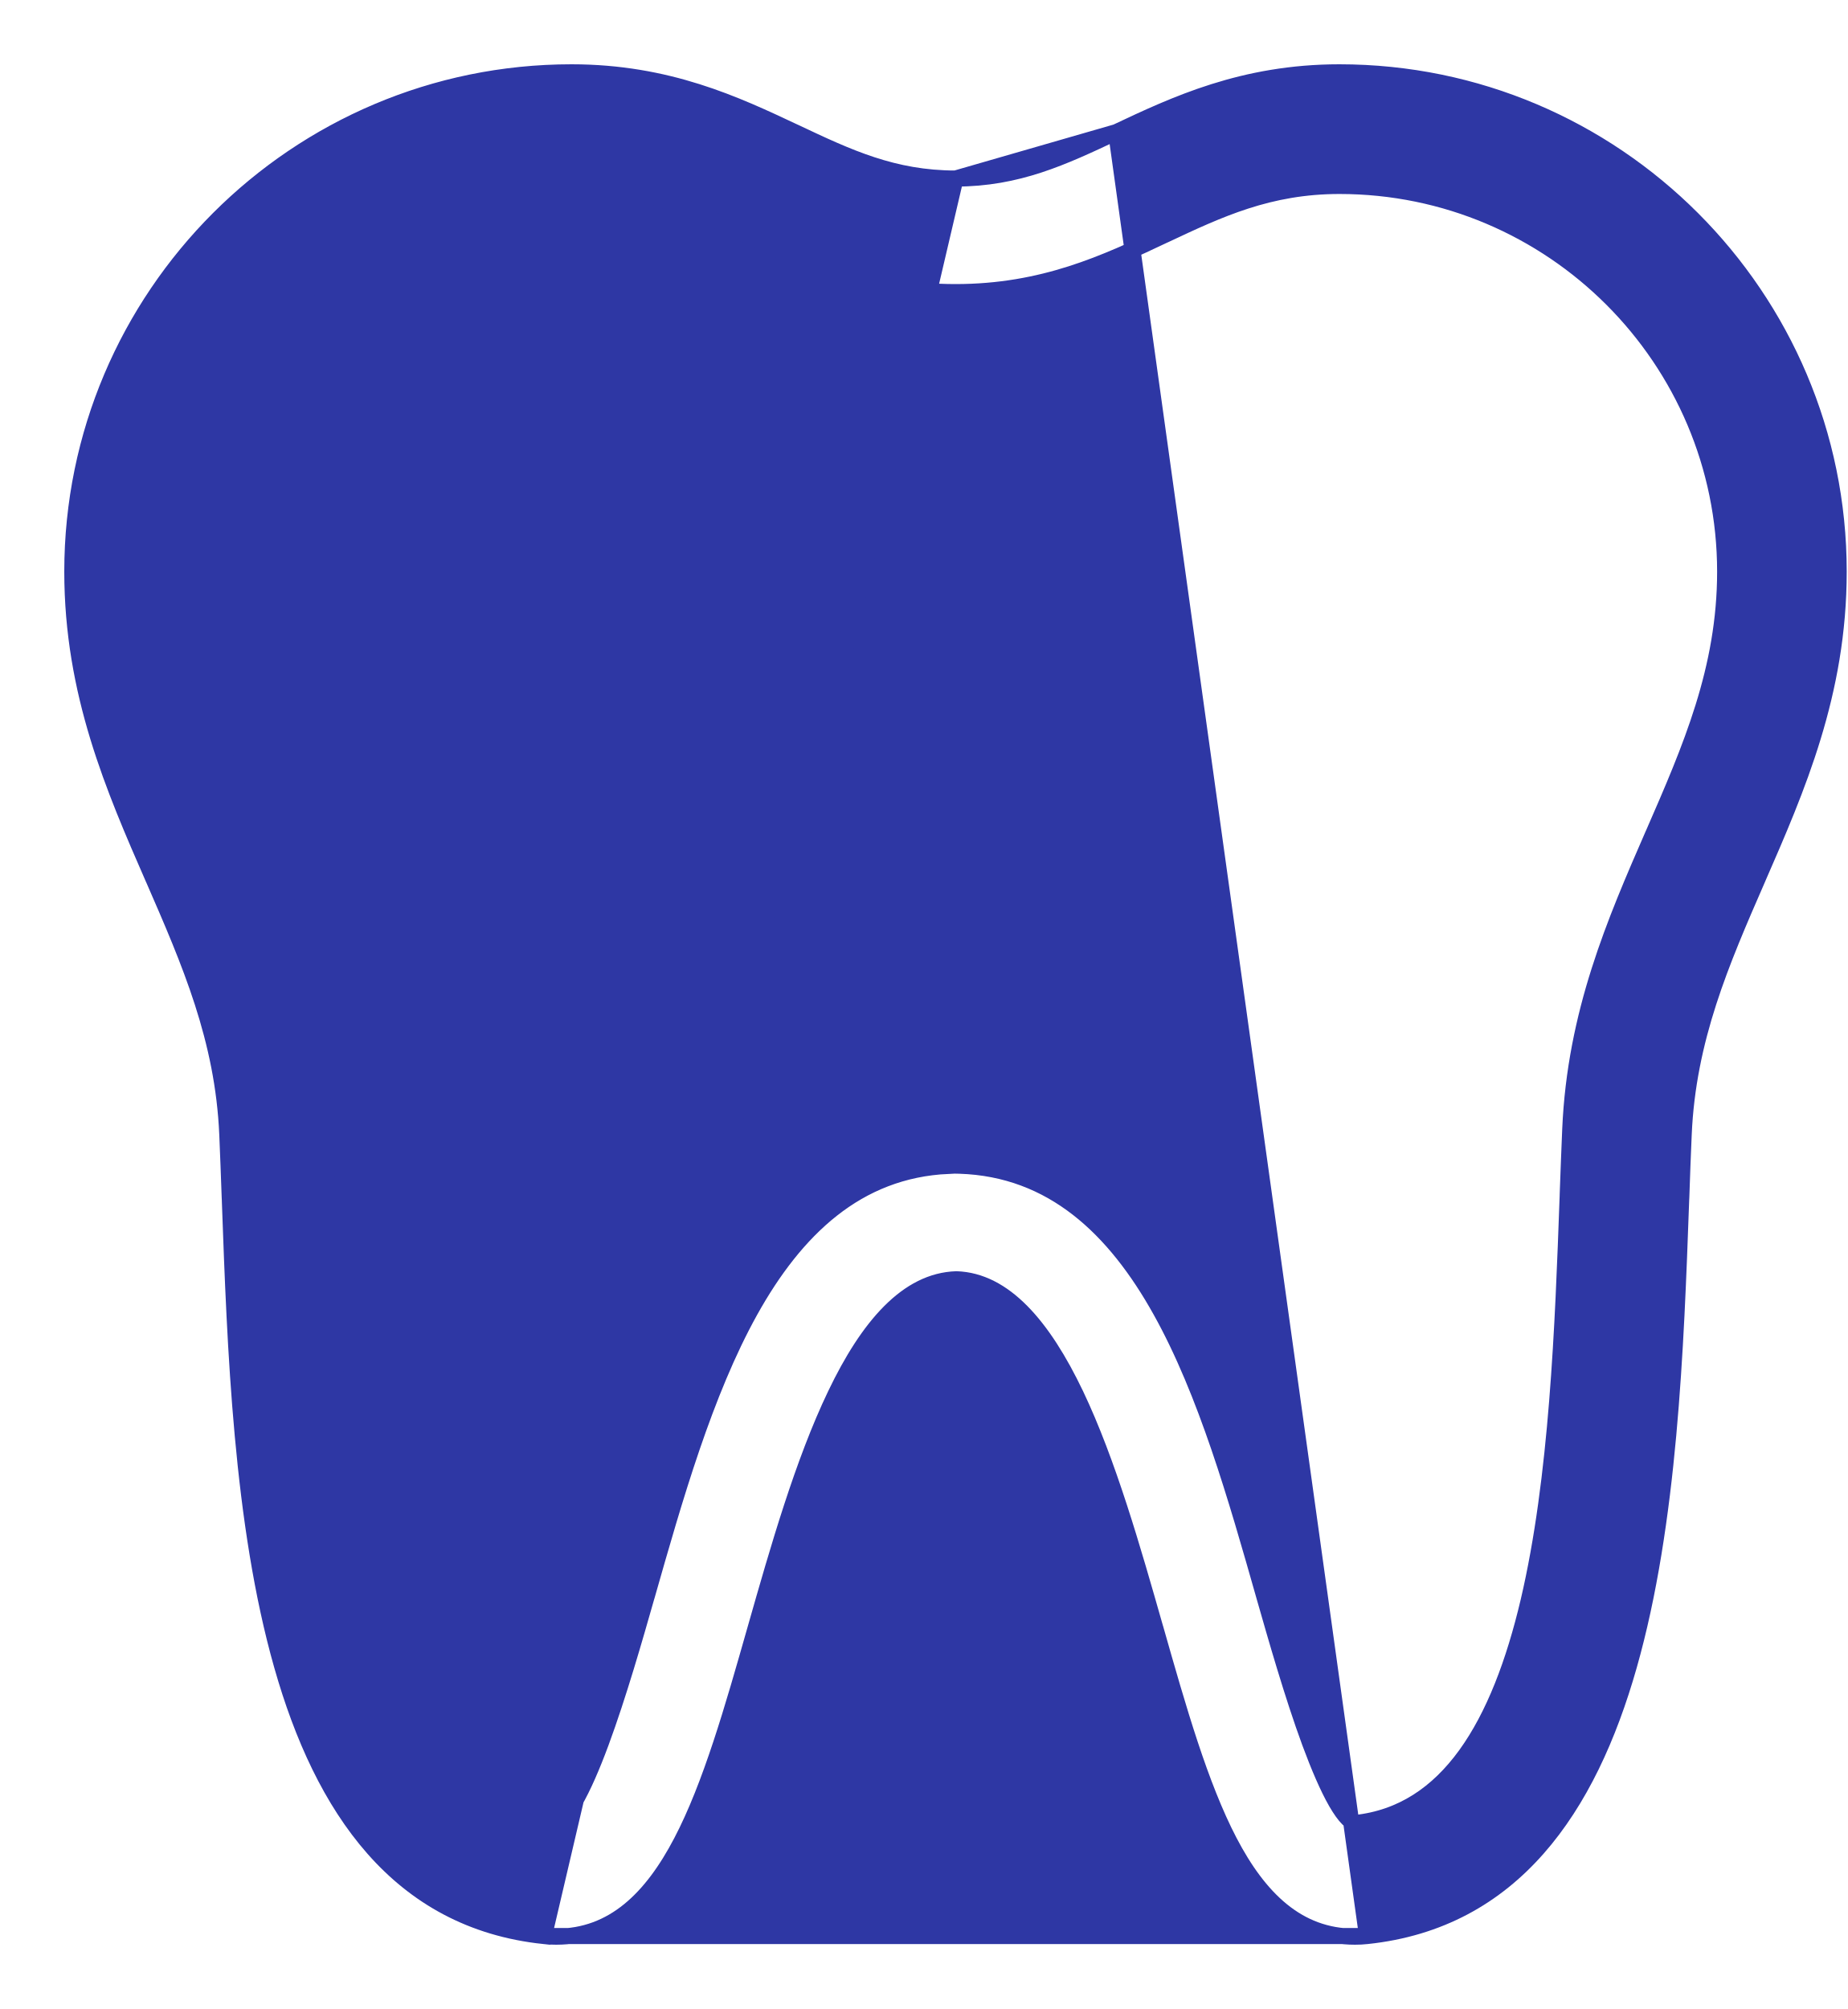
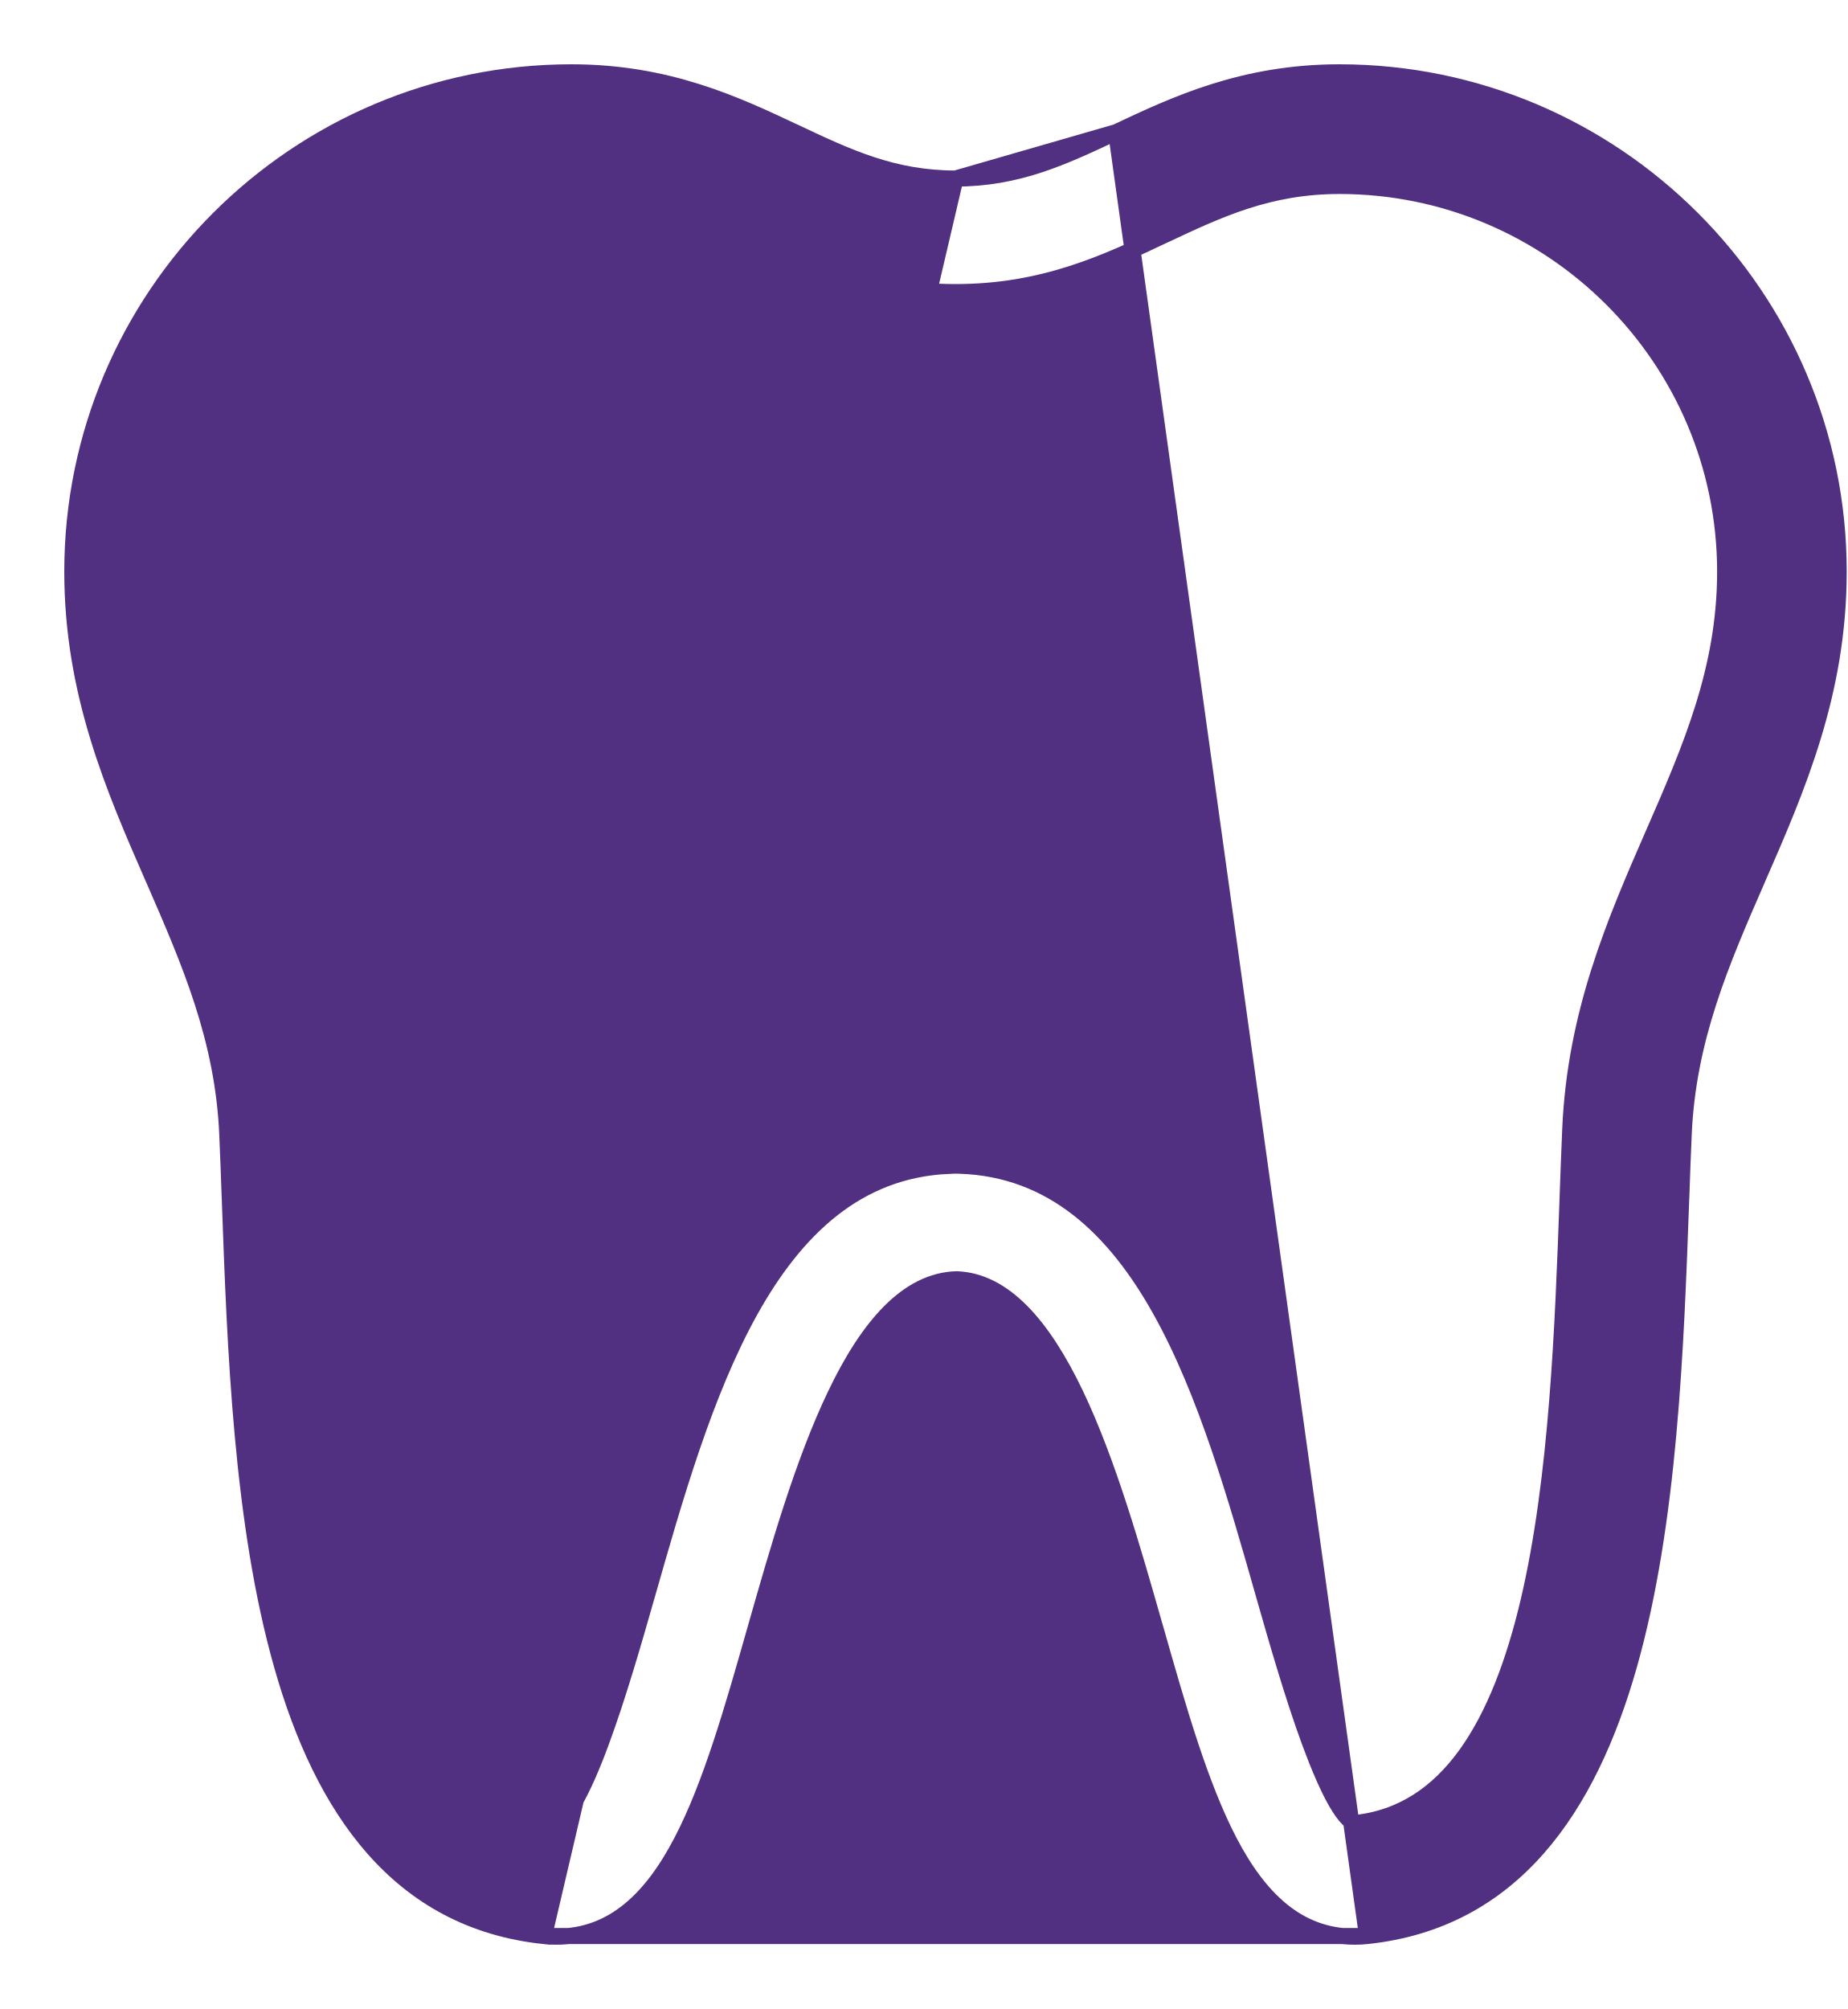
<svg xmlns="http://www.w3.org/2000/svg" width="23" height="25" viewBox="0 0 23 25" fill="none">
-   <path d="M6.77 24.092L6.77 24.092C4.956 23.9 4.014 22.5 3.51 20.727C3.006 18.956 2.927 16.776 2.861 14.948L2.861 14.94L2.861 14.94L2.859 14.896C2.849 14.627 2.84 14.366 2.829 14.117C2.778 12.93 2.362 11.973 1.912 10.941L1.909 10.935C1.417 9.809 0.9 8.625 0.9 7.113C0.9 3.687 3.687 0.9 7.113 0.9C8.311 0.9 9.157 1.299 9.888 1.643L9.893 1.645L9.893 1.645C10.559 1.96 11.116 2.221 11.892 2.222L6.77 24.092ZM6.77 24.092C6.821 24.098 6.872 24.1 6.921 24.1C7.635 24.1 8.114 23.621 8.481 22.919C8.847 22.219 9.118 21.268 9.404 20.262L9.406 20.255C9.684 19.28 9.993 18.197 10.399 17.352C10.601 16.93 10.825 16.574 11.077 16.322C11.327 16.072 11.599 15.929 11.903 15.919C12.2 15.929 12.468 16.072 12.715 16.322C12.964 16.574 13.186 16.93 13.388 17.352C13.791 18.197 14.099 19.28 14.377 20.255L14.38 20.264C14.666 21.269 14.937 22.22 15.302 22.919C15.669 23.621 16.149 24.1 16.863 24.1H16.863H16.863C16.912 24.1 16.963 24.098 17.014 24.092L17.014 24.092M6.77 24.092L17.014 24.092M17.014 24.092C18.828 23.9 19.77 22.5 20.274 20.727C20.778 18.955 20.857 16.773 20.923 14.945L20.923 14.94L20.925 14.903C20.934 14.631 20.944 14.368 20.955 14.117C21.006 12.93 21.422 11.973 21.872 10.942C21.872 10.941 21.872 10.941 21.872 10.941L21.874 10.937C22.366 9.81 22.884 8.626 22.884 7.113C22.884 3.687 20.097 0.9 16.67 0.9C15.472 0.9 14.625 1.299 13.894 1.644L13.891 1.645M17.014 24.092L13.891 1.645M4.241 14.056C4.179 12.604 3.683 11.466 3.21 10.382L3.207 10.377L3.207 10.377C2.742 9.312 2.314 8.327 2.314 7.114C2.314 4.467 4.467 2.314 7.114 2.314C7.993 2.314 8.614 2.605 9.29 2.924L9.293 2.926C10.024 3.27 10.797 3.635 11.892 3.635H11.892C12.988 3.635 13.762 3.27 14.492 2.925L14.495 2.924C14.495 2.924 14.495 2.924 14.495 2.924C15.171 2.606 15.791 2.314 16.671 2.314C19.317 2.314 21.471 4.467 21.471 7.114C21.471 8.327 21.042 9.312 20.577 10.377L20.577 10.377L20.574 10.383C20.102 11.467 19.605 12.604 19.543 14.056C19.532 14.312 19.522 14.579 19.512 14.854L19.511 14.889C19.511 14.889 19.511 14.889 19.511 14.889C19.453 16.502 19.383 18.4 19.024 19.927C18.844 20.69 18.594 21.352 18.243 21.837C17.894 22.319 17.447 22.624 16.867 22.686L16.86 22.687C16.849 22.686 16.822 22.677 16.778 22.633C16.733 22.589 16.684 22.52 16.63 22.427C16.524 22.242 16.413 21.982 16.303 21.685C16.085 21.093 15.881 20.375 15.736 19.869L15.736 19.868L15.733 19.858C15.387 18.641 15.013 17.328 14.446 16.311C13.877 15.289 13.101 14.543 11.943 14.506L11.941 14.506L11.893 14.505L11.803 14.504L11.803 14.508C10.666 14.559 9.9 15.3 9.337 16.311C8.771 17.329 8.397 18.642 8.05 19.86L8.047 19.869L8.047 19.869C7.903 20.374 7.698 21.093 7.479 21.685C7.369 21.982 7.257 22.241 7.149 22.426C7.094 22.518 7.044 22.587 6.998 22.632C6.955 22.674 6.927 22.684 6.913 22.686C6.335 22.623 5.89 22.318 5.542 21.837C5.19 21.352 4.94 20.69 4.761 19.927C4.401 18.4 4.332 16.502 4.273 14.889M4.241 14.056L4.141 14.061L4.241 14.056C4.241 14.056 4.241 14.056 4.241 14.056ZM4.241 14.056C4.253 14.323 4.263 14.601 4.273 14.889M4.273 14.889L4.173 14.892L4.273 14.889ZM13.891 1.645C13.224 1.96 12.667 2.221 11.892 2.222L13.891 1.645Z" fill="#2E37A4" stroke="#2E37A4" stroke-width="0.2" />
+   <path d="M6.77 24.092L6.77 24.092C4.956 23.9 4.014 22.5 3.51 20.727C3.006 18.956 2.927 16.776 2.861 14.948L2.861 14.94L2.861 14.94L2.859 14.896C2.849 14.627 2.84 14.366 2.829 14.117C2.778 12.93 2.362 11.973 1.912 10.941L1.909 10.935C1.417 9.809 0.9 8.625 0.9 7.113C0.9 3.687 3.687 0.9 7.113 0.9C8.311 0.9 9.157 1.299 9.888 1.643L9.893 1.645L9.893 1.645C10.559 1.96 11.116 2.221 11.892 2.222L6.77 24.092ZM6.77 24.092C6.821 24.098 6.872 24.1 6.921 24.1C7.635 24.1 8.114 23.621 8.481 22.919C8.847 22.219 9.118 21.268 9.404 20.262L9.406 20.255C9.684 19.28 9.993 18.197 10.399 17.352C10.601 16.93 10.825 16.574 11.077 16.322C11.327 16.072 11.599 15.929 11.903 15.919C12.2 15.929 12.468 16.072 12.715 16.322C12.964 16.574 13.186 16.93 13.388 17.352C13.791 18.197 14.099 19.28 14.377 20.255L14.38 20.264C14.666 21.269 14.937 22.22 15.302 22.919C15.669 23.621 16.149 24.1 16.863 24.1H16.863H16.863C16.912 24.1 16.963 24.098 17.014 24.092L17.014 24.092M6.77 24.092L17.014 24.092M17.014 24.092C18.828 23.9 19.77 22.5 20.274 20.727C20.778 18.955 20.857 16.773 20.923 14.945L20.923 14.94L20.925 14.903C20.934 14.631 20.944 14.368 20.955 14.117C21.006 12.93 21.422 11.973 21.872 10.942C21.872 10.941 21.872 10.941 21.872 10.941L21.874 10.937C22.366 9.81 22.884 8.626 22.884 7.113C22.884 3.687 20.097 0.9 16.67 0.9C15.472 0.9 14.625 1.299 13.894 1.644L13.891 1.645M17.014 24.092L13.891 1.645M4.241 14.056C4.179 12.604 3.683 11.466 3.21 10.382L3.207 10.377L3.207 10.377C2.742 9.312 2.314 8.327 2.314 7.114C2.314 4.467 4.467 2.314 7.114 2.314C7.993 2.314 8.614 2.605 9.29 2.924L9.293 2.926C10.024 3.27 10.797 3.635 11.892 3.635H11.892C12.988 3.635 13.762 3.27 14.492 2.925L14.495 2.924C14.495 2.924 14.495 2.924 14.495 2.924C15.171 2.606 15.791 2.314 16.671 2.314C19.317 2.314 21.471 4.467 21.471 7.114C21.471 8.327 21.042 9.312 20.577 10.377L20.577 10.377L20.574 10.383C20.102 11.467 19.605 12.604 19.543 14.056C19.532 14.312 19.522 14.579 19.512 14.854L19.511 14.889C19.511 14.889 19.511 14.889 19.511 14.889C19.453 16.502 19.383 18.4 19.024 19.927C18.844 20.69 18.594 21.352 18.243 21.837C17.894 22.319 17.447 22.624 16.867 22.686L16.86 22.687C16.849 22.686 16.822 22.677 16.778 22.633C16.733 22.589 16.684 22.52 16.63 22.427C16.524 22.242 16.413 21.982 16.303 21.685C16.085 21.093 15.881 20.375 15.736 19.869L15.736 19.868L15.733 19.858C15.387 18.641 15.013 17.328 14.446 16.311C13.877 15.289 13.101 14.543 11.943 14.506L11.941 14.506L11.893 14.505L11.803 14.504L11.803 14.508C10.666 14.559 9.9 15.3 9.337 16.311C8.771 17.329 8.397 18.642 8.05 19.86L8.047 19.869L8.047 19.869C7.903 20.374 7.698 21.093 7.479 21.685C7.369 21.982 7.257 22.241 7.149 22.426C7.094 22.518 7.044 22.587 6.998 22.632C6.955 22.674 6.927 22.684 6.913 22.686C6.335 22.623 5.89 22.318 5.542 21.837C5.19 21.352 4.94 20.69 4.761 19.927C4.401 18.4 4.332 16.502 4.273 14.889M4.241 14.056L4.141 14.061L4.241 14.056C4.241 14.056 4.241 14.056 4.241 14.056ZM4.241 14.056C4.253 14.323 4.263 14.601 4.273 14.889M4.273 14.889L4.173 14.892L4.273 14.889ZM13.891 1.645C13.224 1.96 12.667 2.221 11.892 2.222L13.891 1.645Z" fill="#513081" stroke="#513081" stroke-width="0.2" />
</svg>
